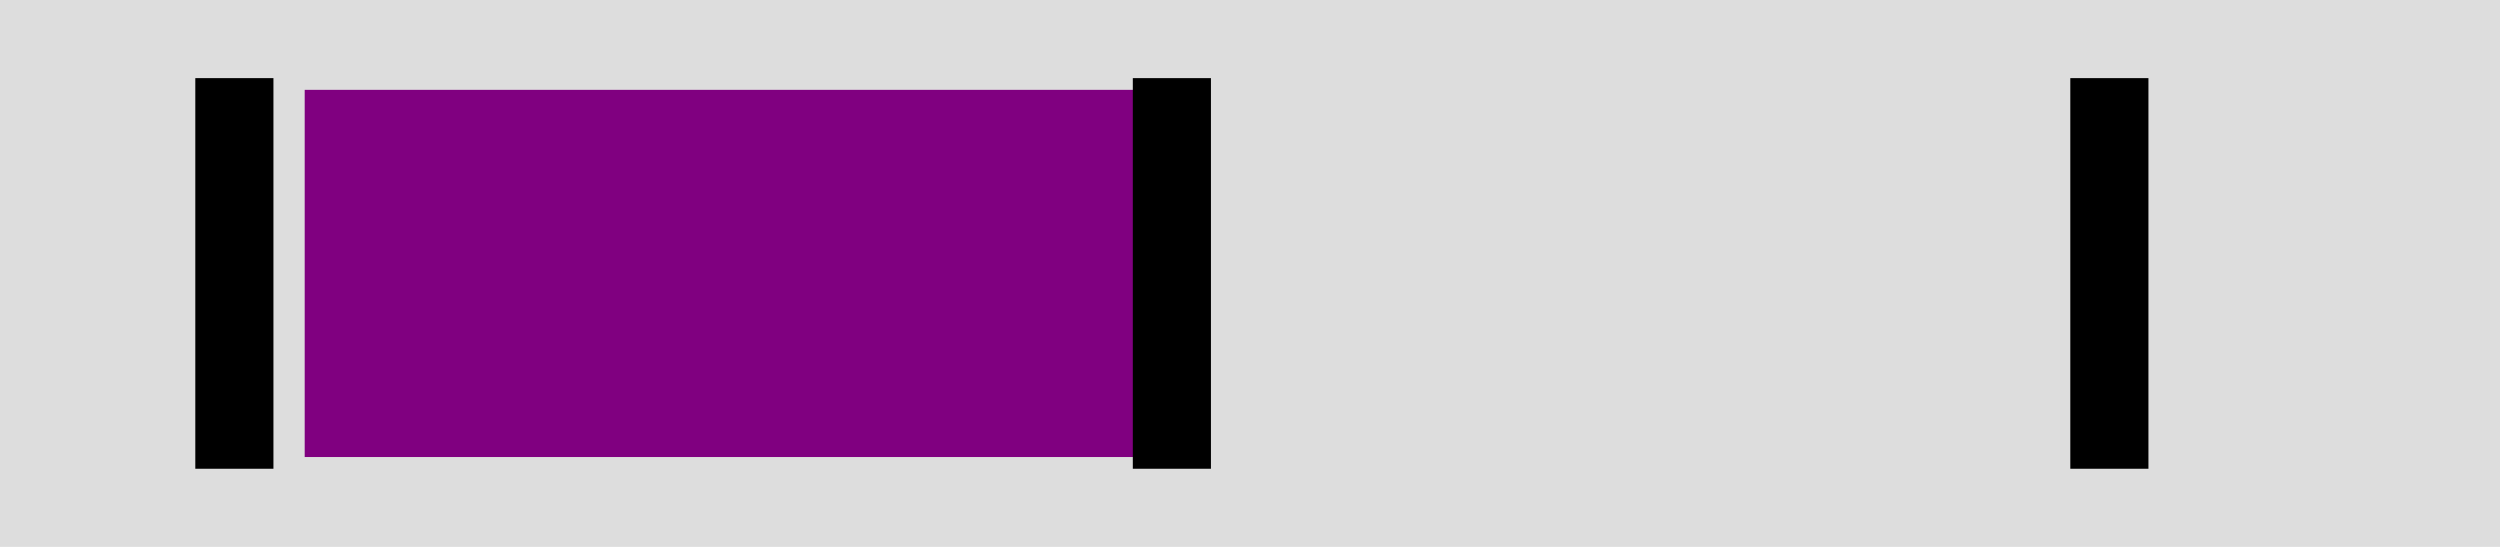
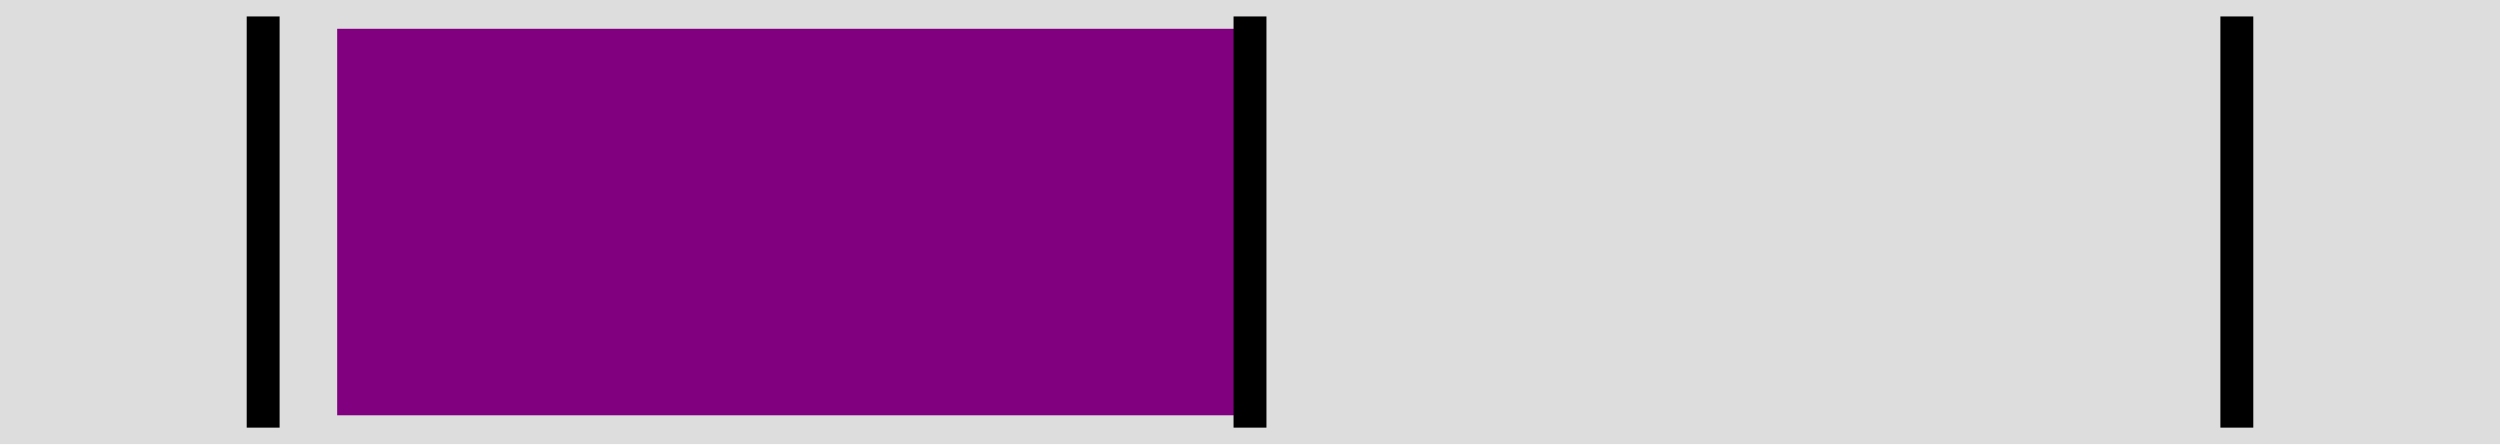
- <svg xmlns="http://www.w3.org/2000/svg" viewBox="0 0 320 70" style="additional:styling" width="100%" height="100%">
-   <rect x="0" y="0" width="320" height="70" fill="#ddd" stroke-width="0" />
+ <svg xmlns="http://www.w3.org/2000/svg" viewBox="0 0 304 54" style="additional:styling" width="100%" height="100%">
+   <rect x="0" y="0" width="304" height="54" fill="#ddd" stroke-width="0" />
  <defs>
    <clipPath id="minichart-1">
-       <rect width="320" height="70" />
+       <rect width="304" height="54" />
    </clipPath>
  </defs>
  <g clip-path="url(#minichart-1)">
-     <rect x="37.5" y="10" height="50" width="112.5" style="fill:purple; stroke-width:3; stroke:#ddd" />
-     <line x1="150.0" x2="150.0" y1="10" y2="60" stroke="black" stroke-width="10" />
-     <line x1="270.0" x2="270.0" y1="10" y2="60" stroke="black" stroke-width="10" />
-     <line x1="30.0" x2="30.0" y1="10" y2="60" stroke="black" stroke-width="10" />
+     <rect x="39.5" y="2" height="50" width="112.5" style="fill:purple; stroke-width:3; stroke:#ddd" />
+     <line x1="152.0" x2="152.0" y1="2" y2="52" stroke="black" stroke-width="4" />
+     <line x1="272.0" x2="272.0" y1="2" y2="52" stroke="black" stroke-width="4" />
+     <line x1="32.0" x2="32.0" y1="2" y2="52" stroke="black" stroke-width="4" />
  </g>
</svg>
